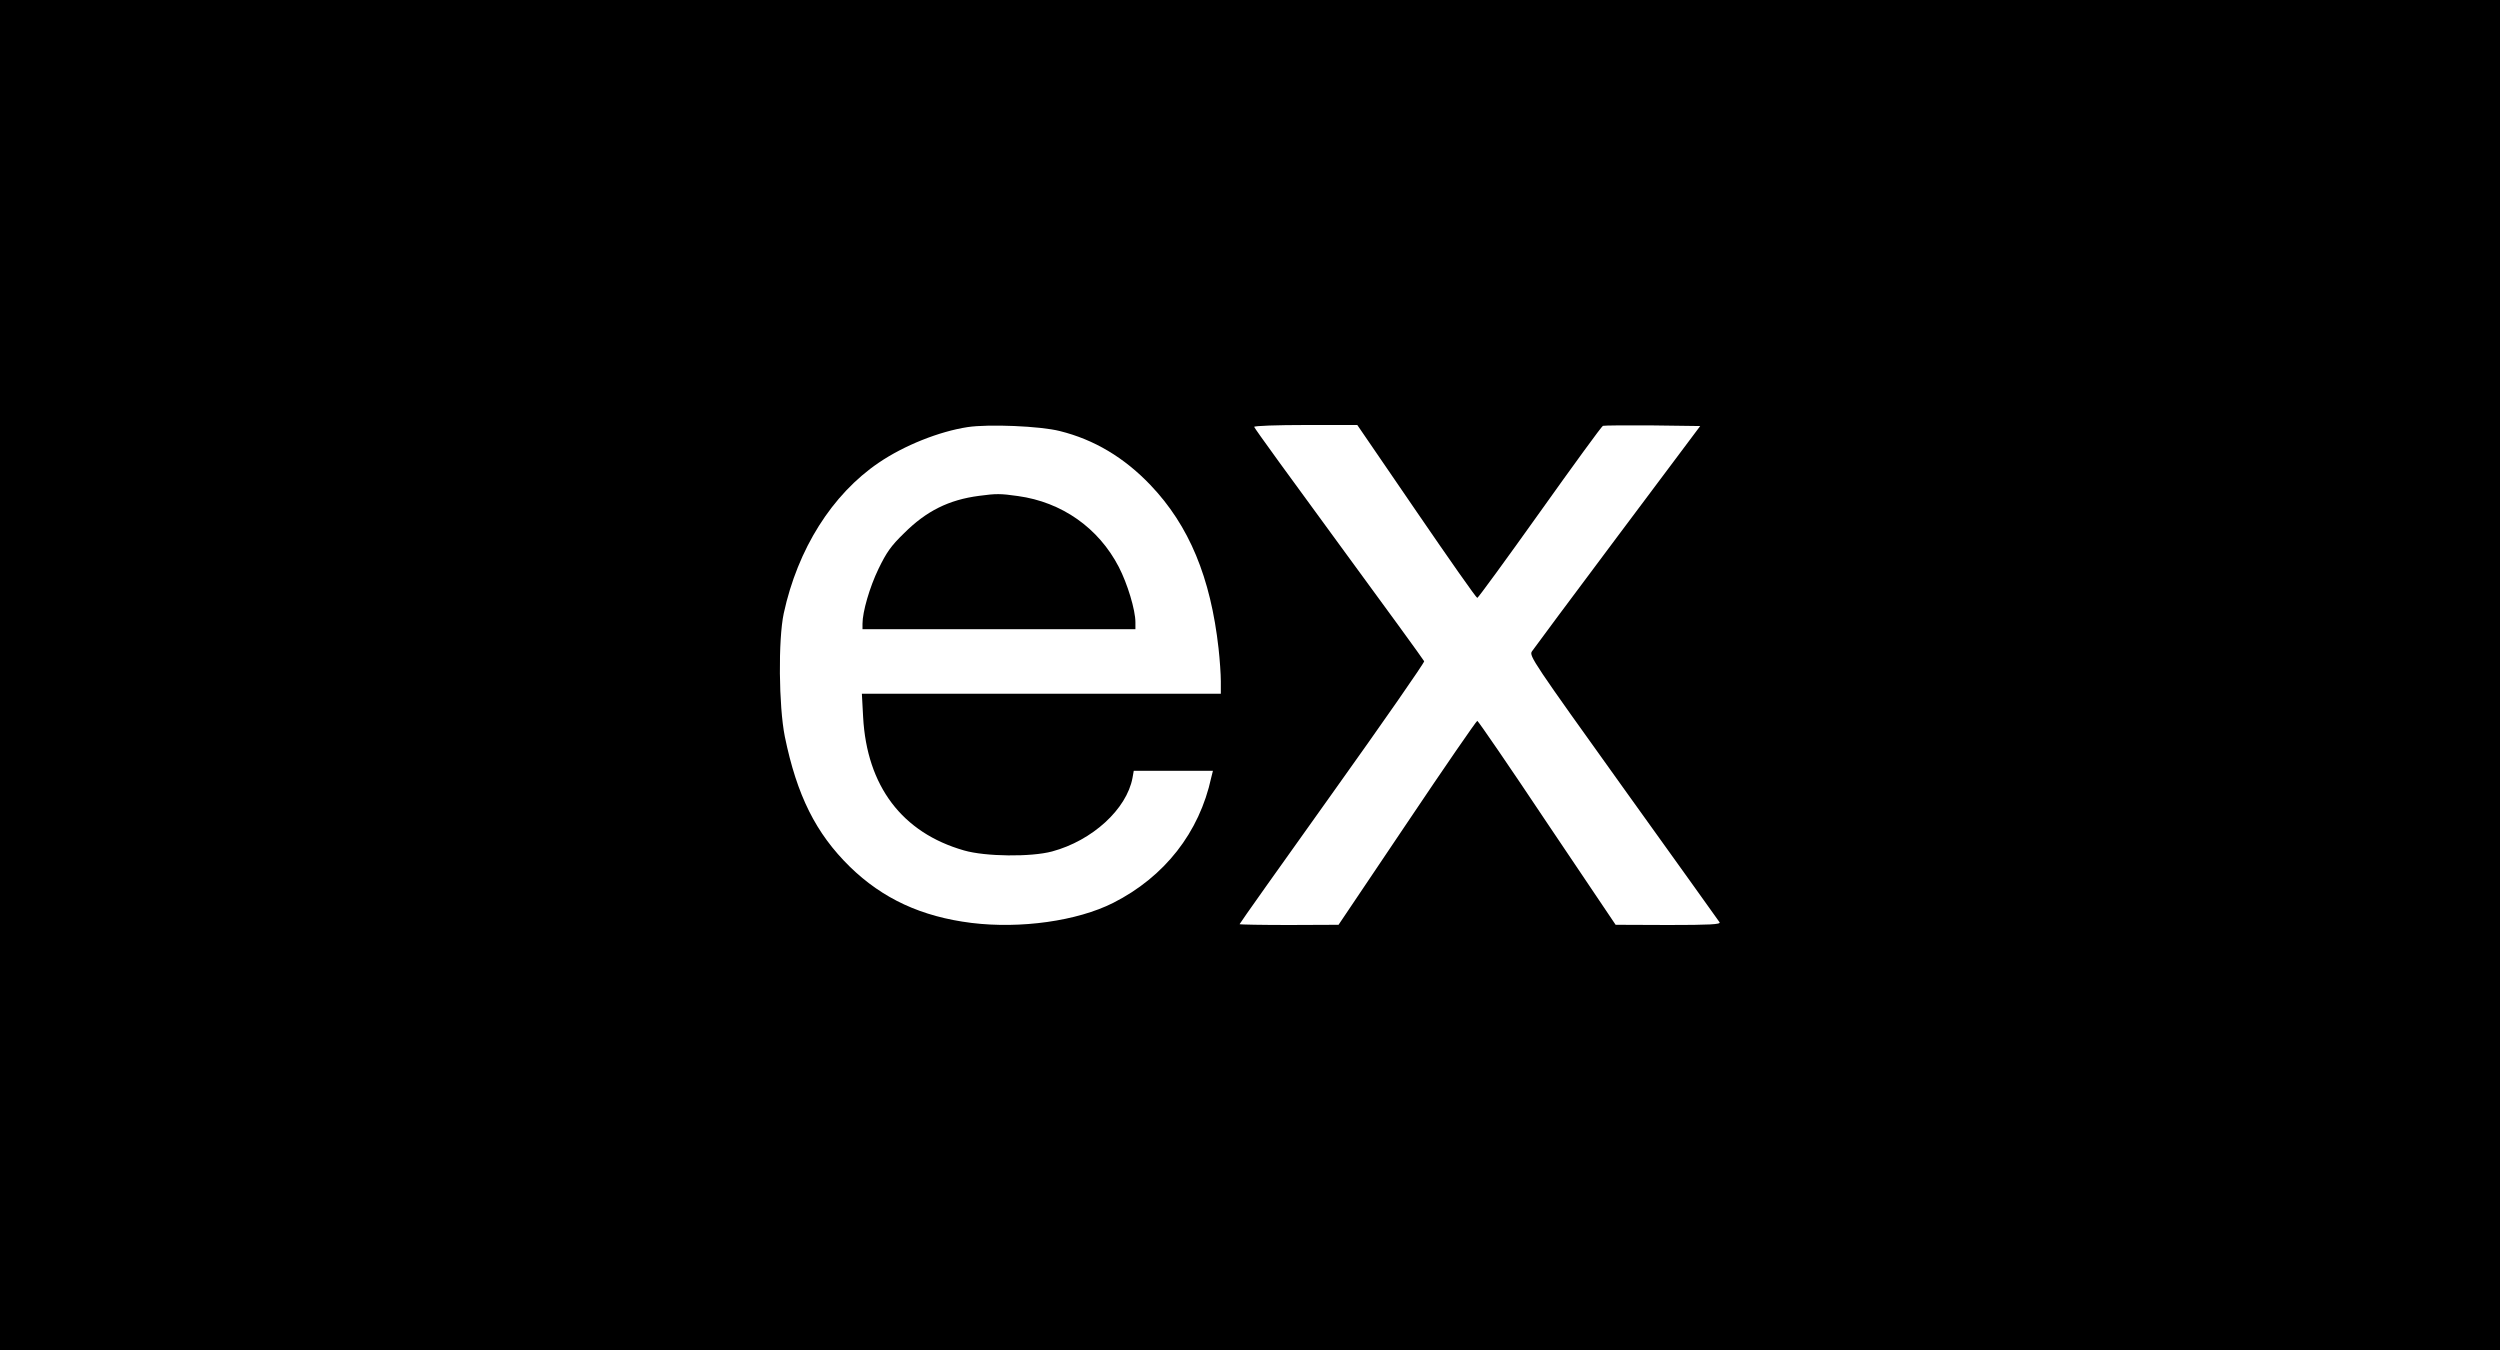
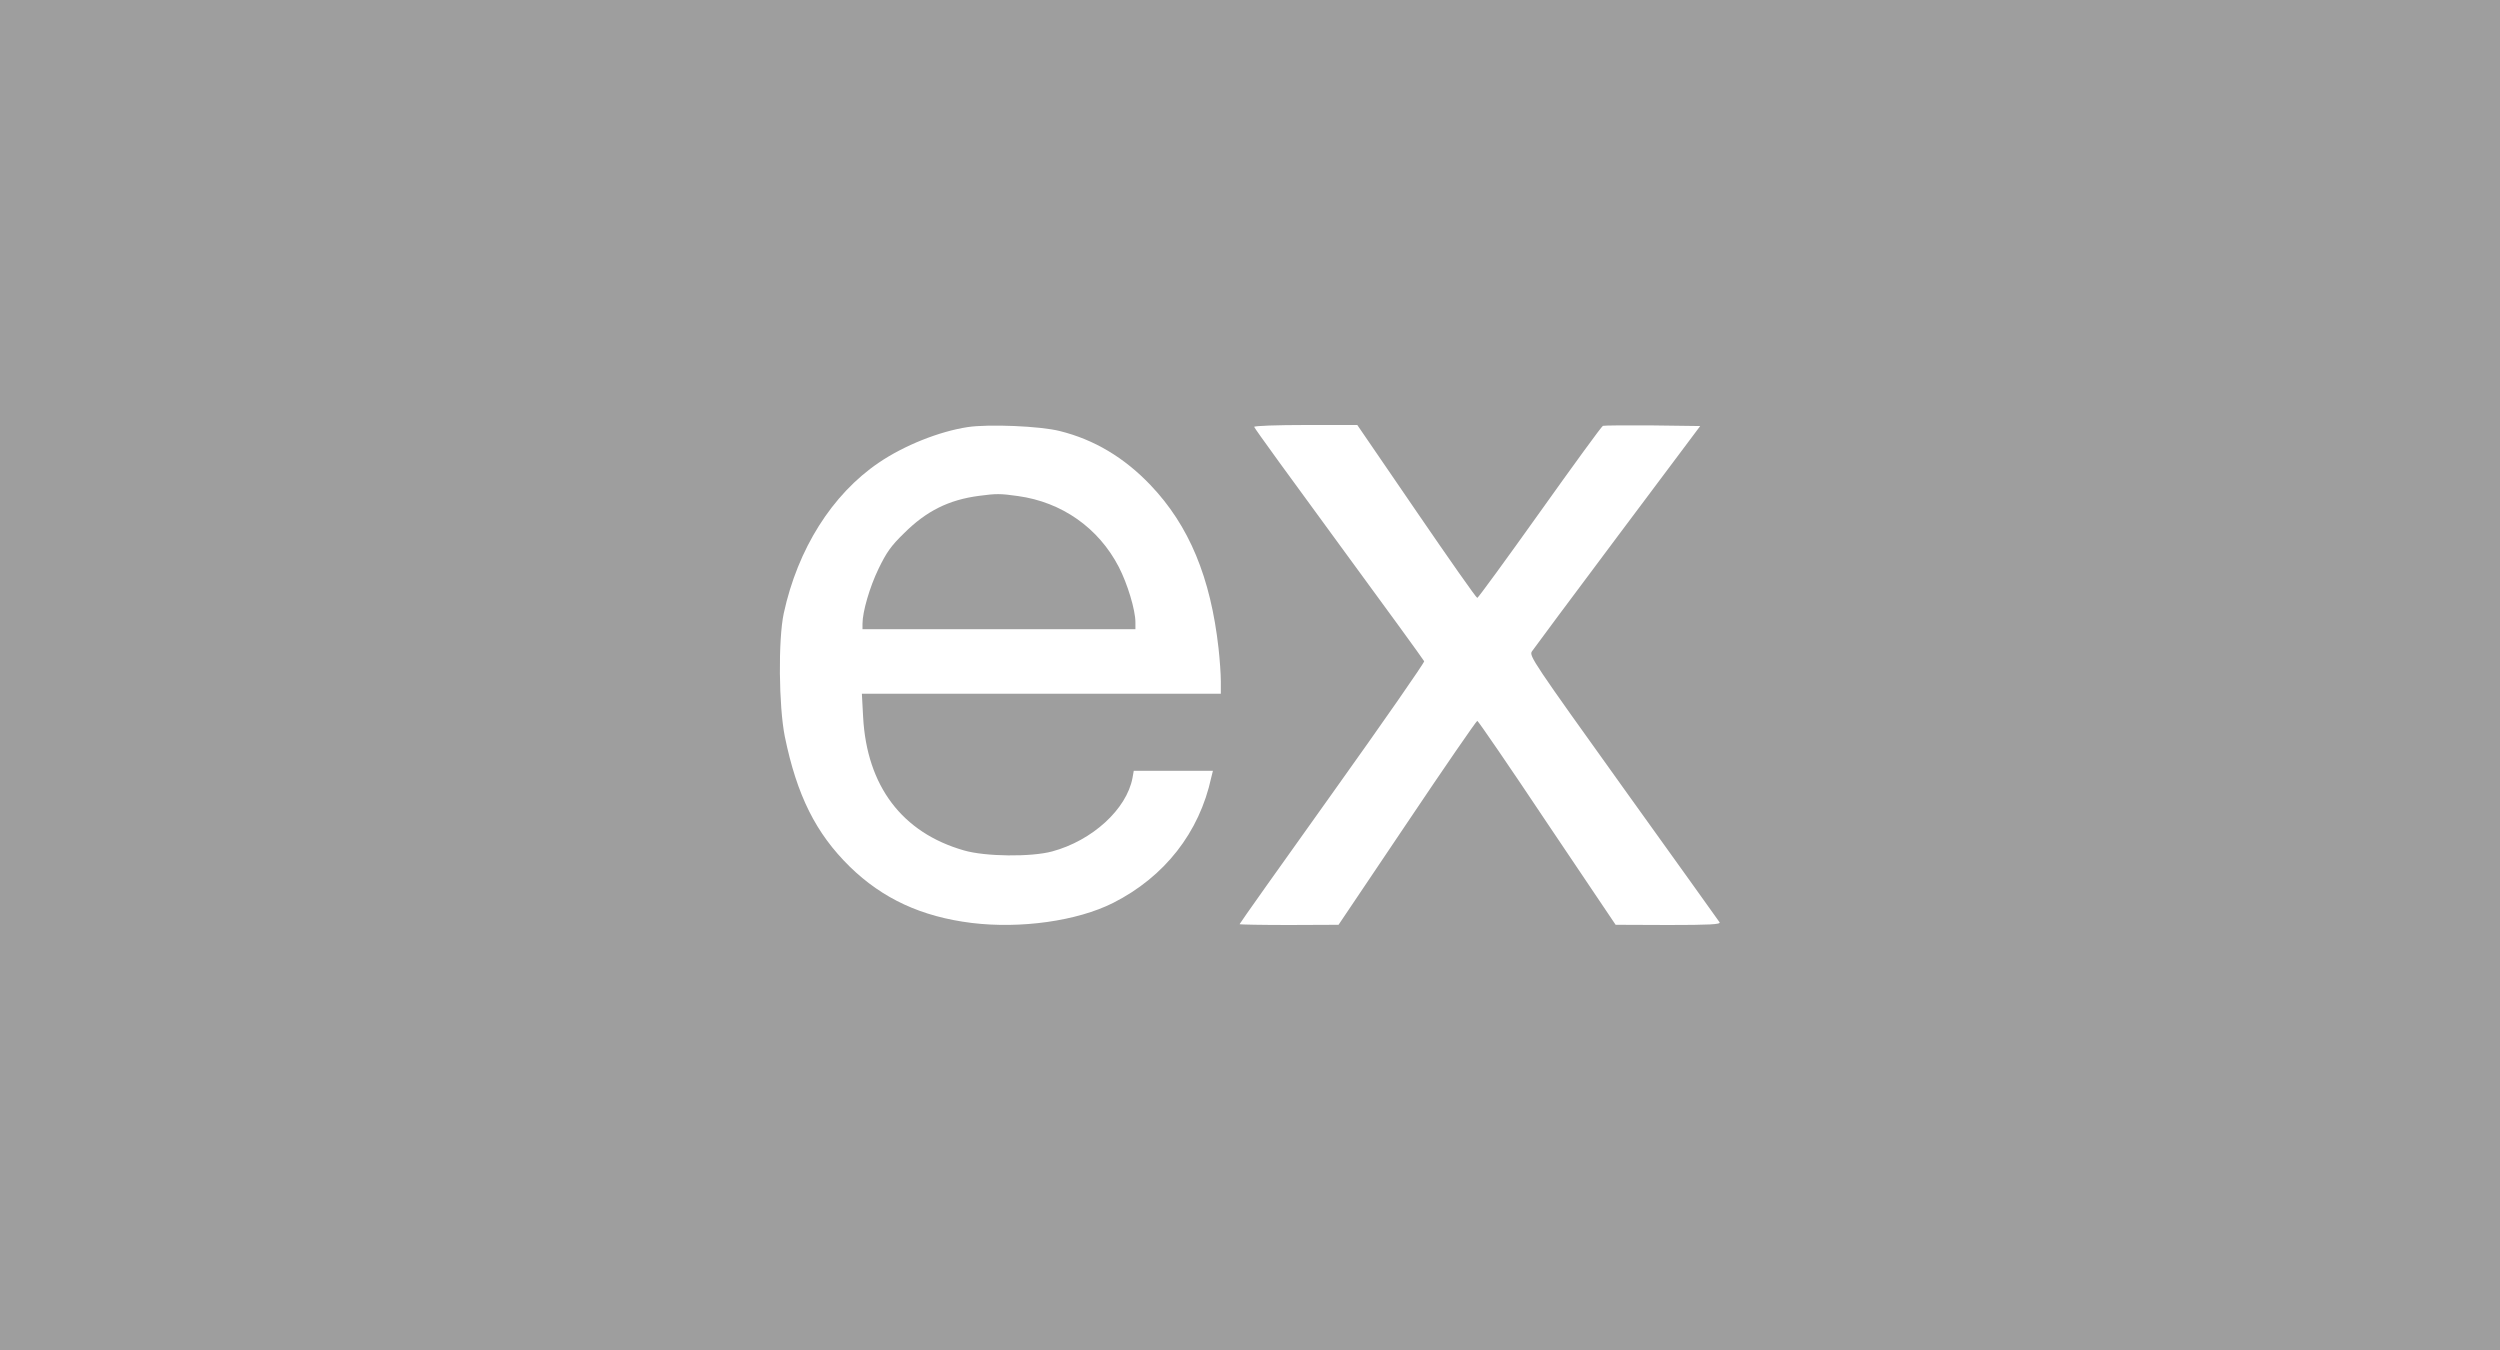
<svg xmlns="http://www.w3.org/2000/svg" version="1.0" width="1200pt" height="648pt" viewBox="0 0 1200 648" preserveAspectRatio="xMidYMid meet">
-   <g transform="translate(0,648) scale(0.1,-0.1)" fill="#000000" stroke="none">
+   <g transform="translate(0,648) scale(0.1,-0.1)" fill="#9e9e9e" stroke="none">
    <path d="M0 3240 l0 -3240 6000 0 6000 0 0 3240 0 3240 -6000 0 -6000 0 0 -3240z m5087 1171 c165 -41 309 -127 435 -259 186 -195 289 -444 327 -784 6 -54 11 -124 11 -158 l0 -60 -861 0 -862 0 6 -112 c18 -331 187 -555 484 -640 103 -30 323 -32 423 -5 193 52 358 203 386 353 l6 34 190 0 190 0 -8 -32 c-57 -264 -224 -477 -471 -602 -173 -87 -444 -125 -680 -96 -240 30 -426 116 -584 270 -163 160 -254 342 -312 625 -29 146 -32 465 -5 591 67 309 232 571 456 723 122 83 290 150 427 171 100 15 348 5 442 -19z m1712 -386 c156 -228 287 -415 292 -415 4 0 139 185 300 411 161 226 297 413 303 415 6 2 114 3 239 2 l228 -3 -397 -530 c-218 -291 -403 -540 -411 -552 -14 -21 7 -52 439 -655 250 -348 458 -639 462 -645 6 -10 -46 -13 -246 -13 l-253 1 -329 489 c-180 270 -331 490 -335 490 -4 0 -156 -220 -337 -490 l-329 -489 -237 -1 c-131 0 -238 2 -238 4 0 3 200 285 445 628 245 343 443 628 441 634 -3 7 -187 260 -410 564 -223 304 -406 556 -406 561 0 5 109 9 248 9 l247 0 284 -415z" />
    <path d="M4700 4100 c-146 -19 -254 -73 -361 -180 -63 -61 -84 -92 -122 -170 -43 -89 -77 -207 -77 -264 l0 -26 655 0 655 0 0 33 c0 59 -38 185 -80 266 -97 187 -273 311 -484 340 -84 12 -104 12 -186 1z" />
  </g>
</svg>
